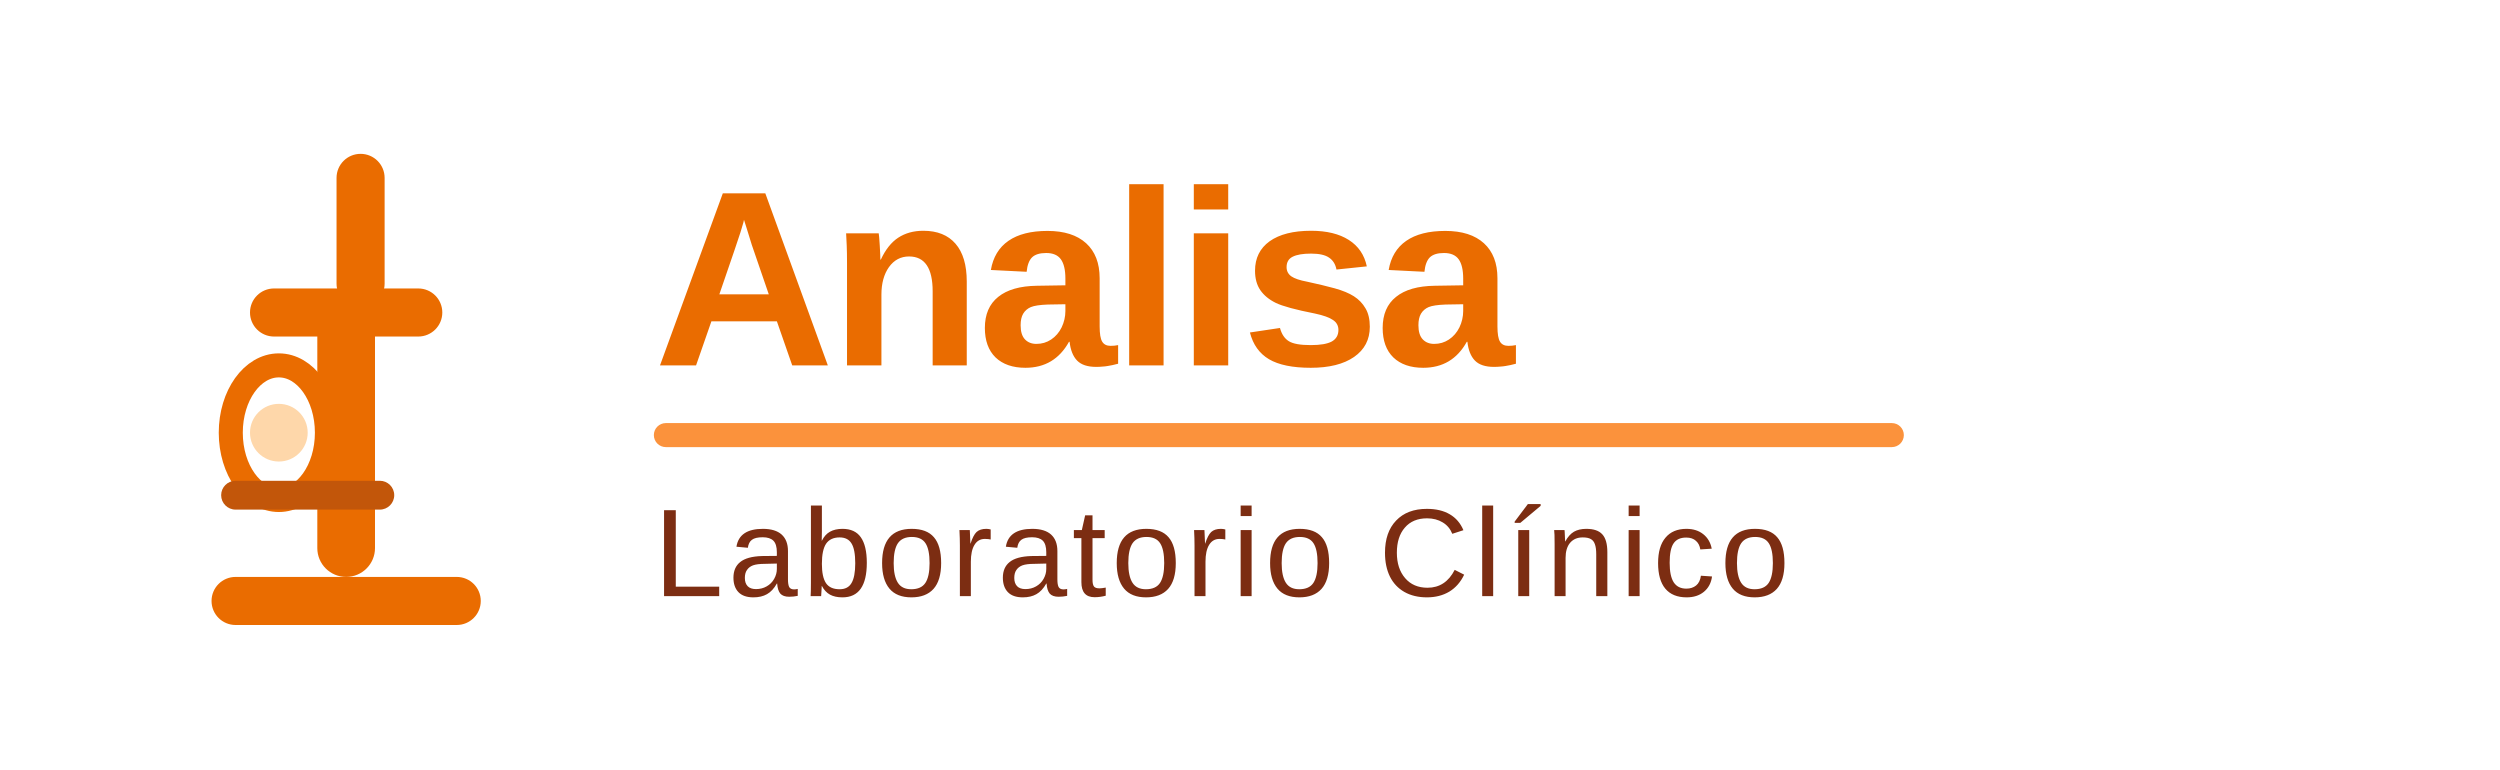
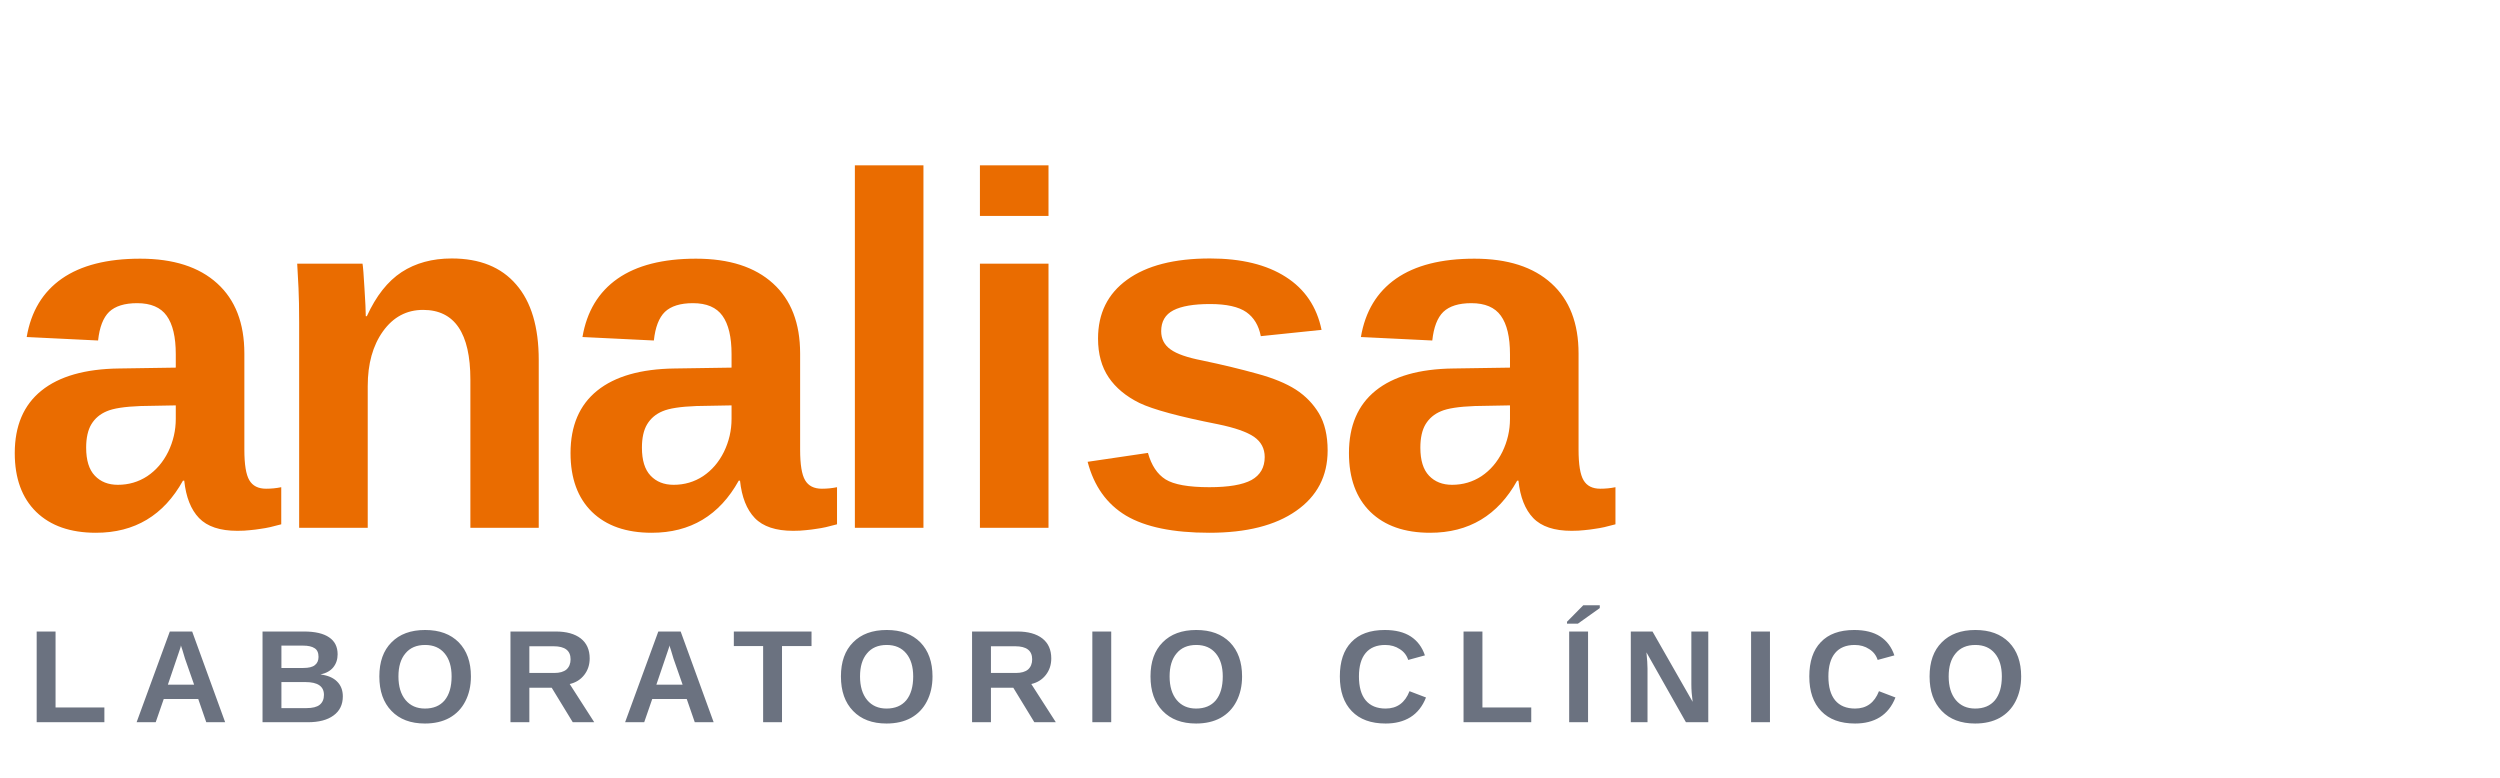
- <svg xmlns="http://www.w3.org/2000/svg" viewBox="0 0 260 80" role="img" aria-label="Analisa Laboratorio Clínico">
-   <g transform="translate(8,8)">
-     <rect x="14" y="52" width="28" height="5" rx="2.5" fill="#ea6c00" />
-     <rect x="25" y="22" width="6" height="30" rx="3" fill="#ea6c00" />
-     <rect x="18" y="22" width="20" height="5" rx="2.5" fill="#ea6c00" />
-     <rect x="27" y="8" width="5" height="16" rx="2.5" fill="#ea6c00" />
-     <ellipse cx="21" cy="37" rx="5" ry="7" fill="none" stroke="#ea6c00" stroke-width="2.5" />
-     <rect x="15" y="42" width="18" height="3" rx="1.5" fill="#c2560a" />
-     <circle cx="21" cy="37" r="3" fill="#fed7aa" />
-   </g>
-   <text x="68" y="38" font-family="'Segoe UI', Arial, sans-serif" font-size="26" font-weight="800" fill="#ea6c00" letter-spacing="-0.5">Analisa</text>
-   <rect x="68" y="44" width="130" height="2.5" rx="1.25" fill="#fb923c" />
-   <text x="68" y="62" font-family="'Segoe UI', Arial, sans-serif" font-size="13" font-weight="500" fill="#7c2d12" letter-spacing="0.5">Laboratorio Clínico</text>
+ <svg xmlns="http://www.w3.org/2000/svg" viewBox="0 0 180 56" role="img" aria-label="Analisa Laboratorio Clínico">
+   <text x="0" y="38" font-family="'Segoe UI', 'Helvetica Neue', Arial, sans-serif" font-size="36" font-weight="800" fill="#ea6c00" letter-spacing="-1">analisa</text>
+   <text x="2" y="52" font-family="'Segoe UI', 'Helvetica Neue', Arial, sans-serif" font-size="9.5" font-weight="600" fill="#6b7280" letter-spacing="1.8">LABORATORIO CLÍNICO</text>
</svg>
